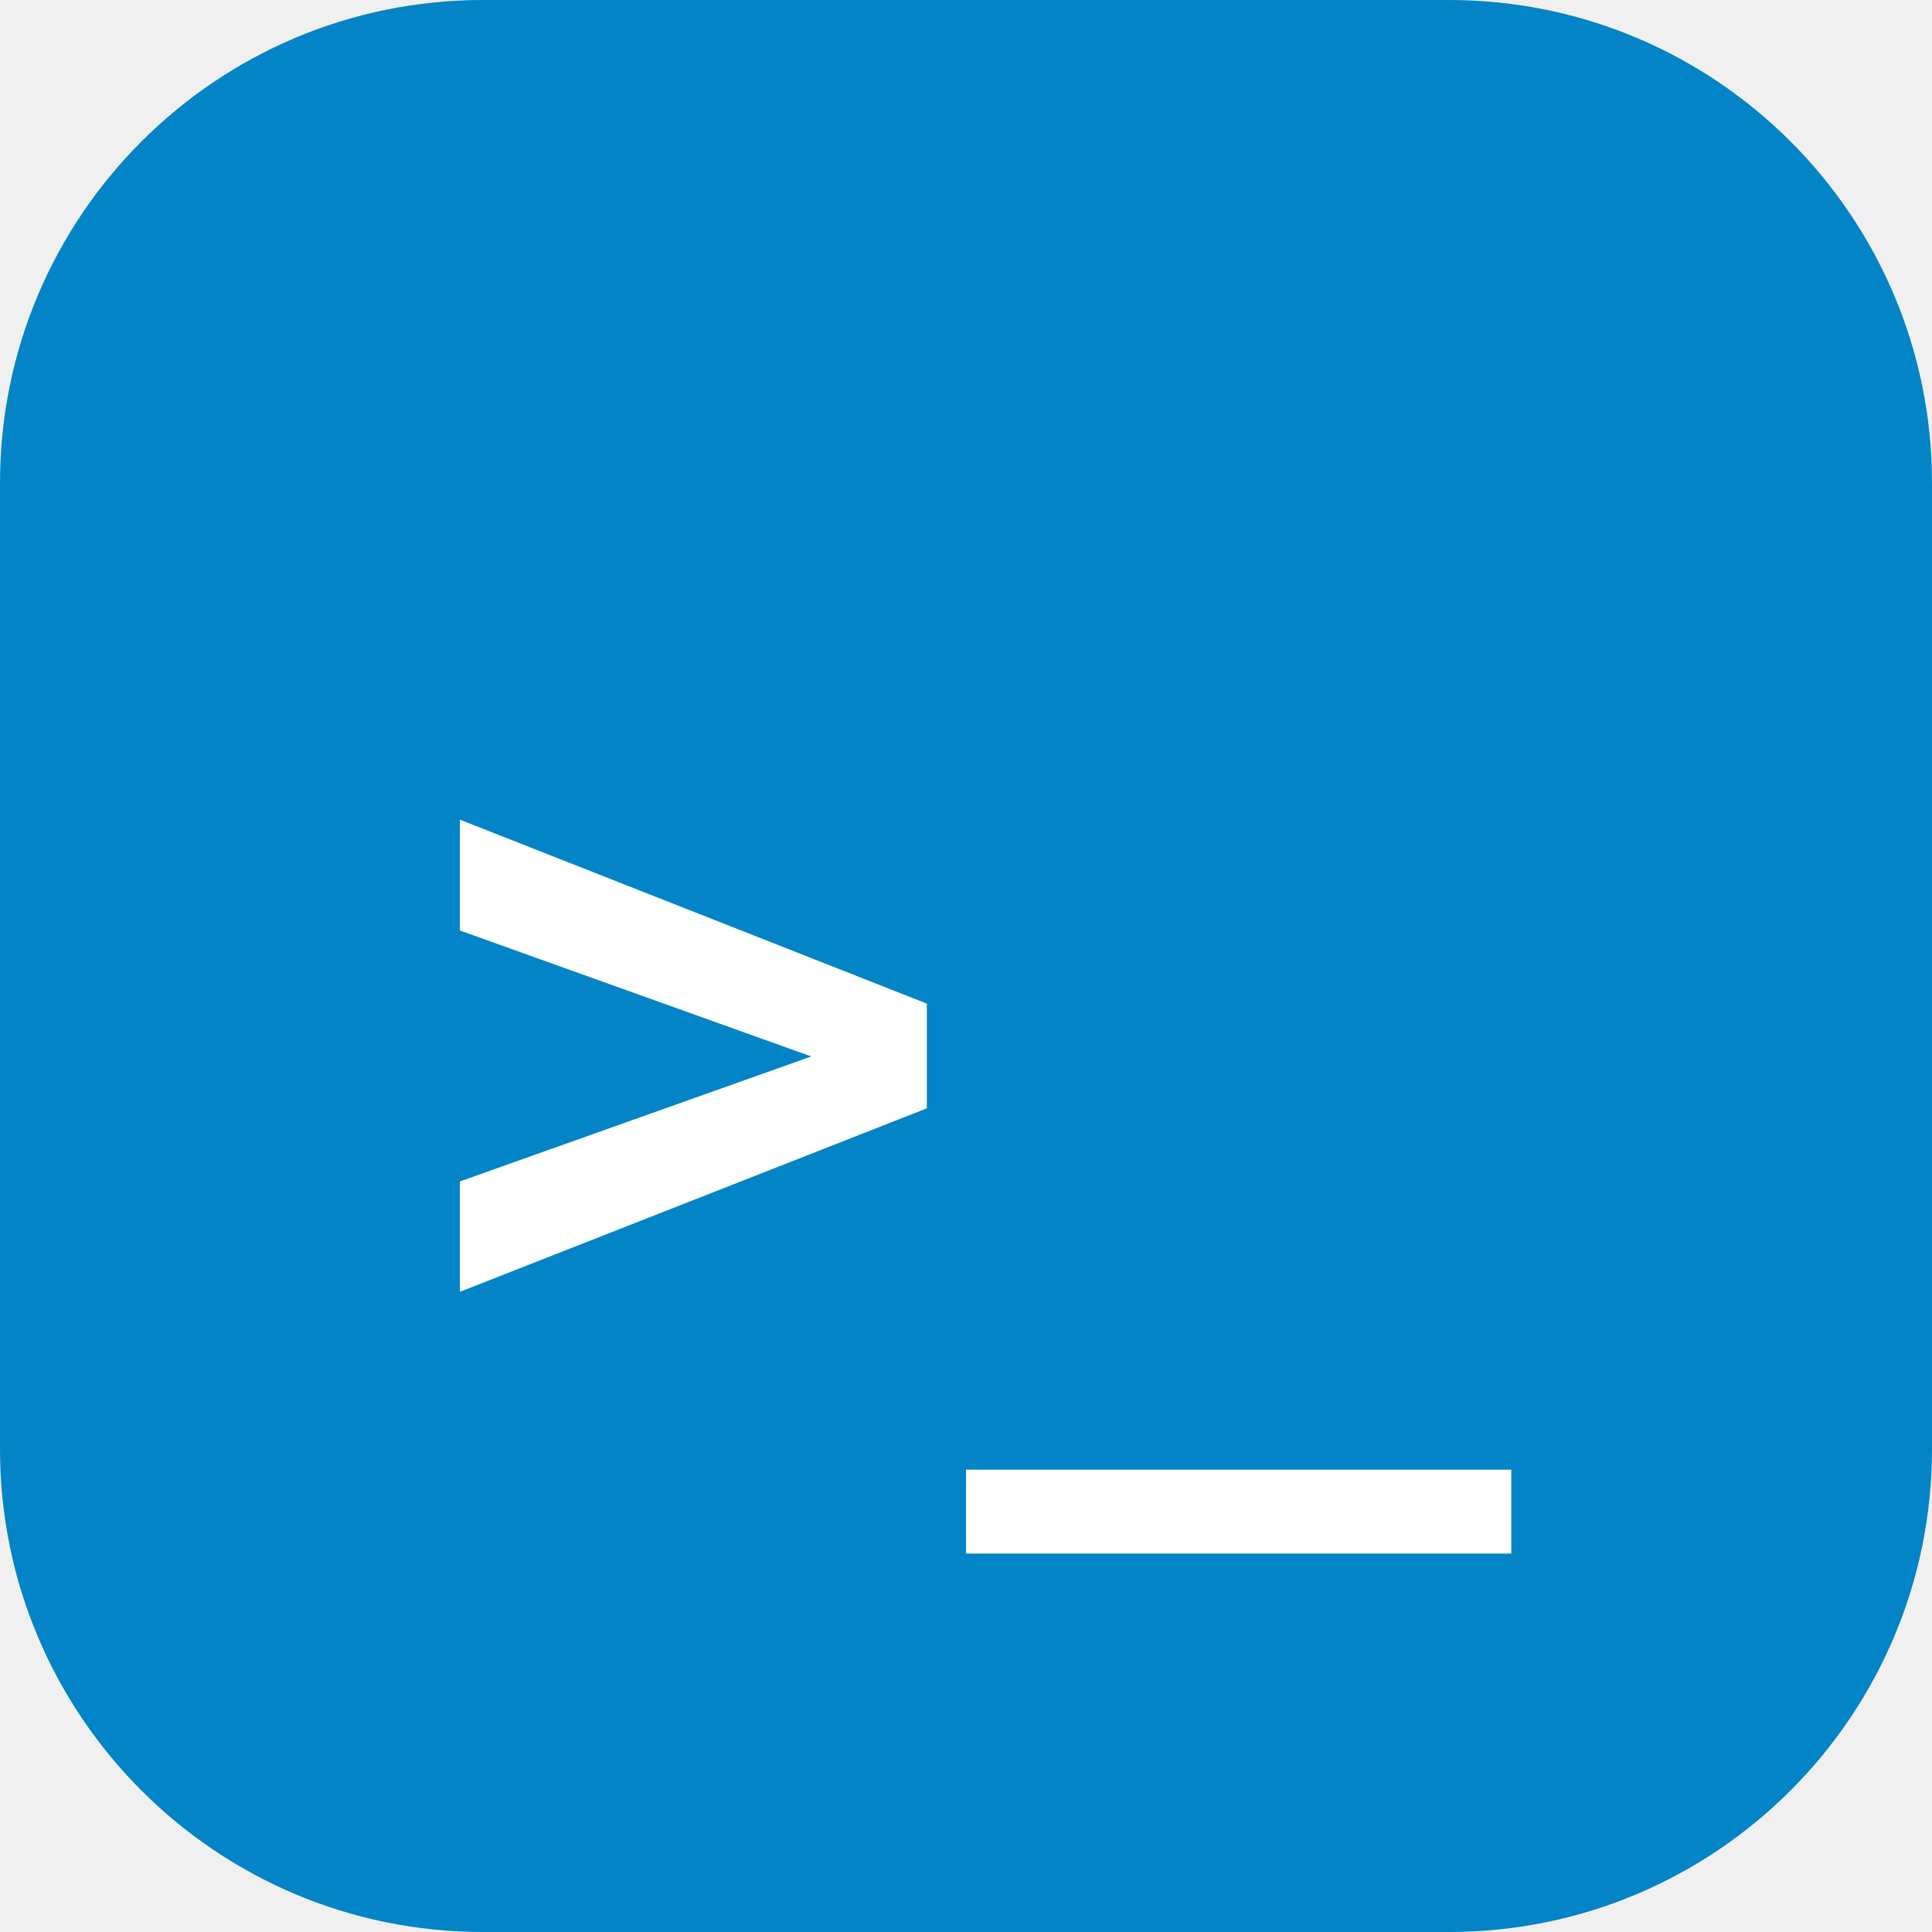
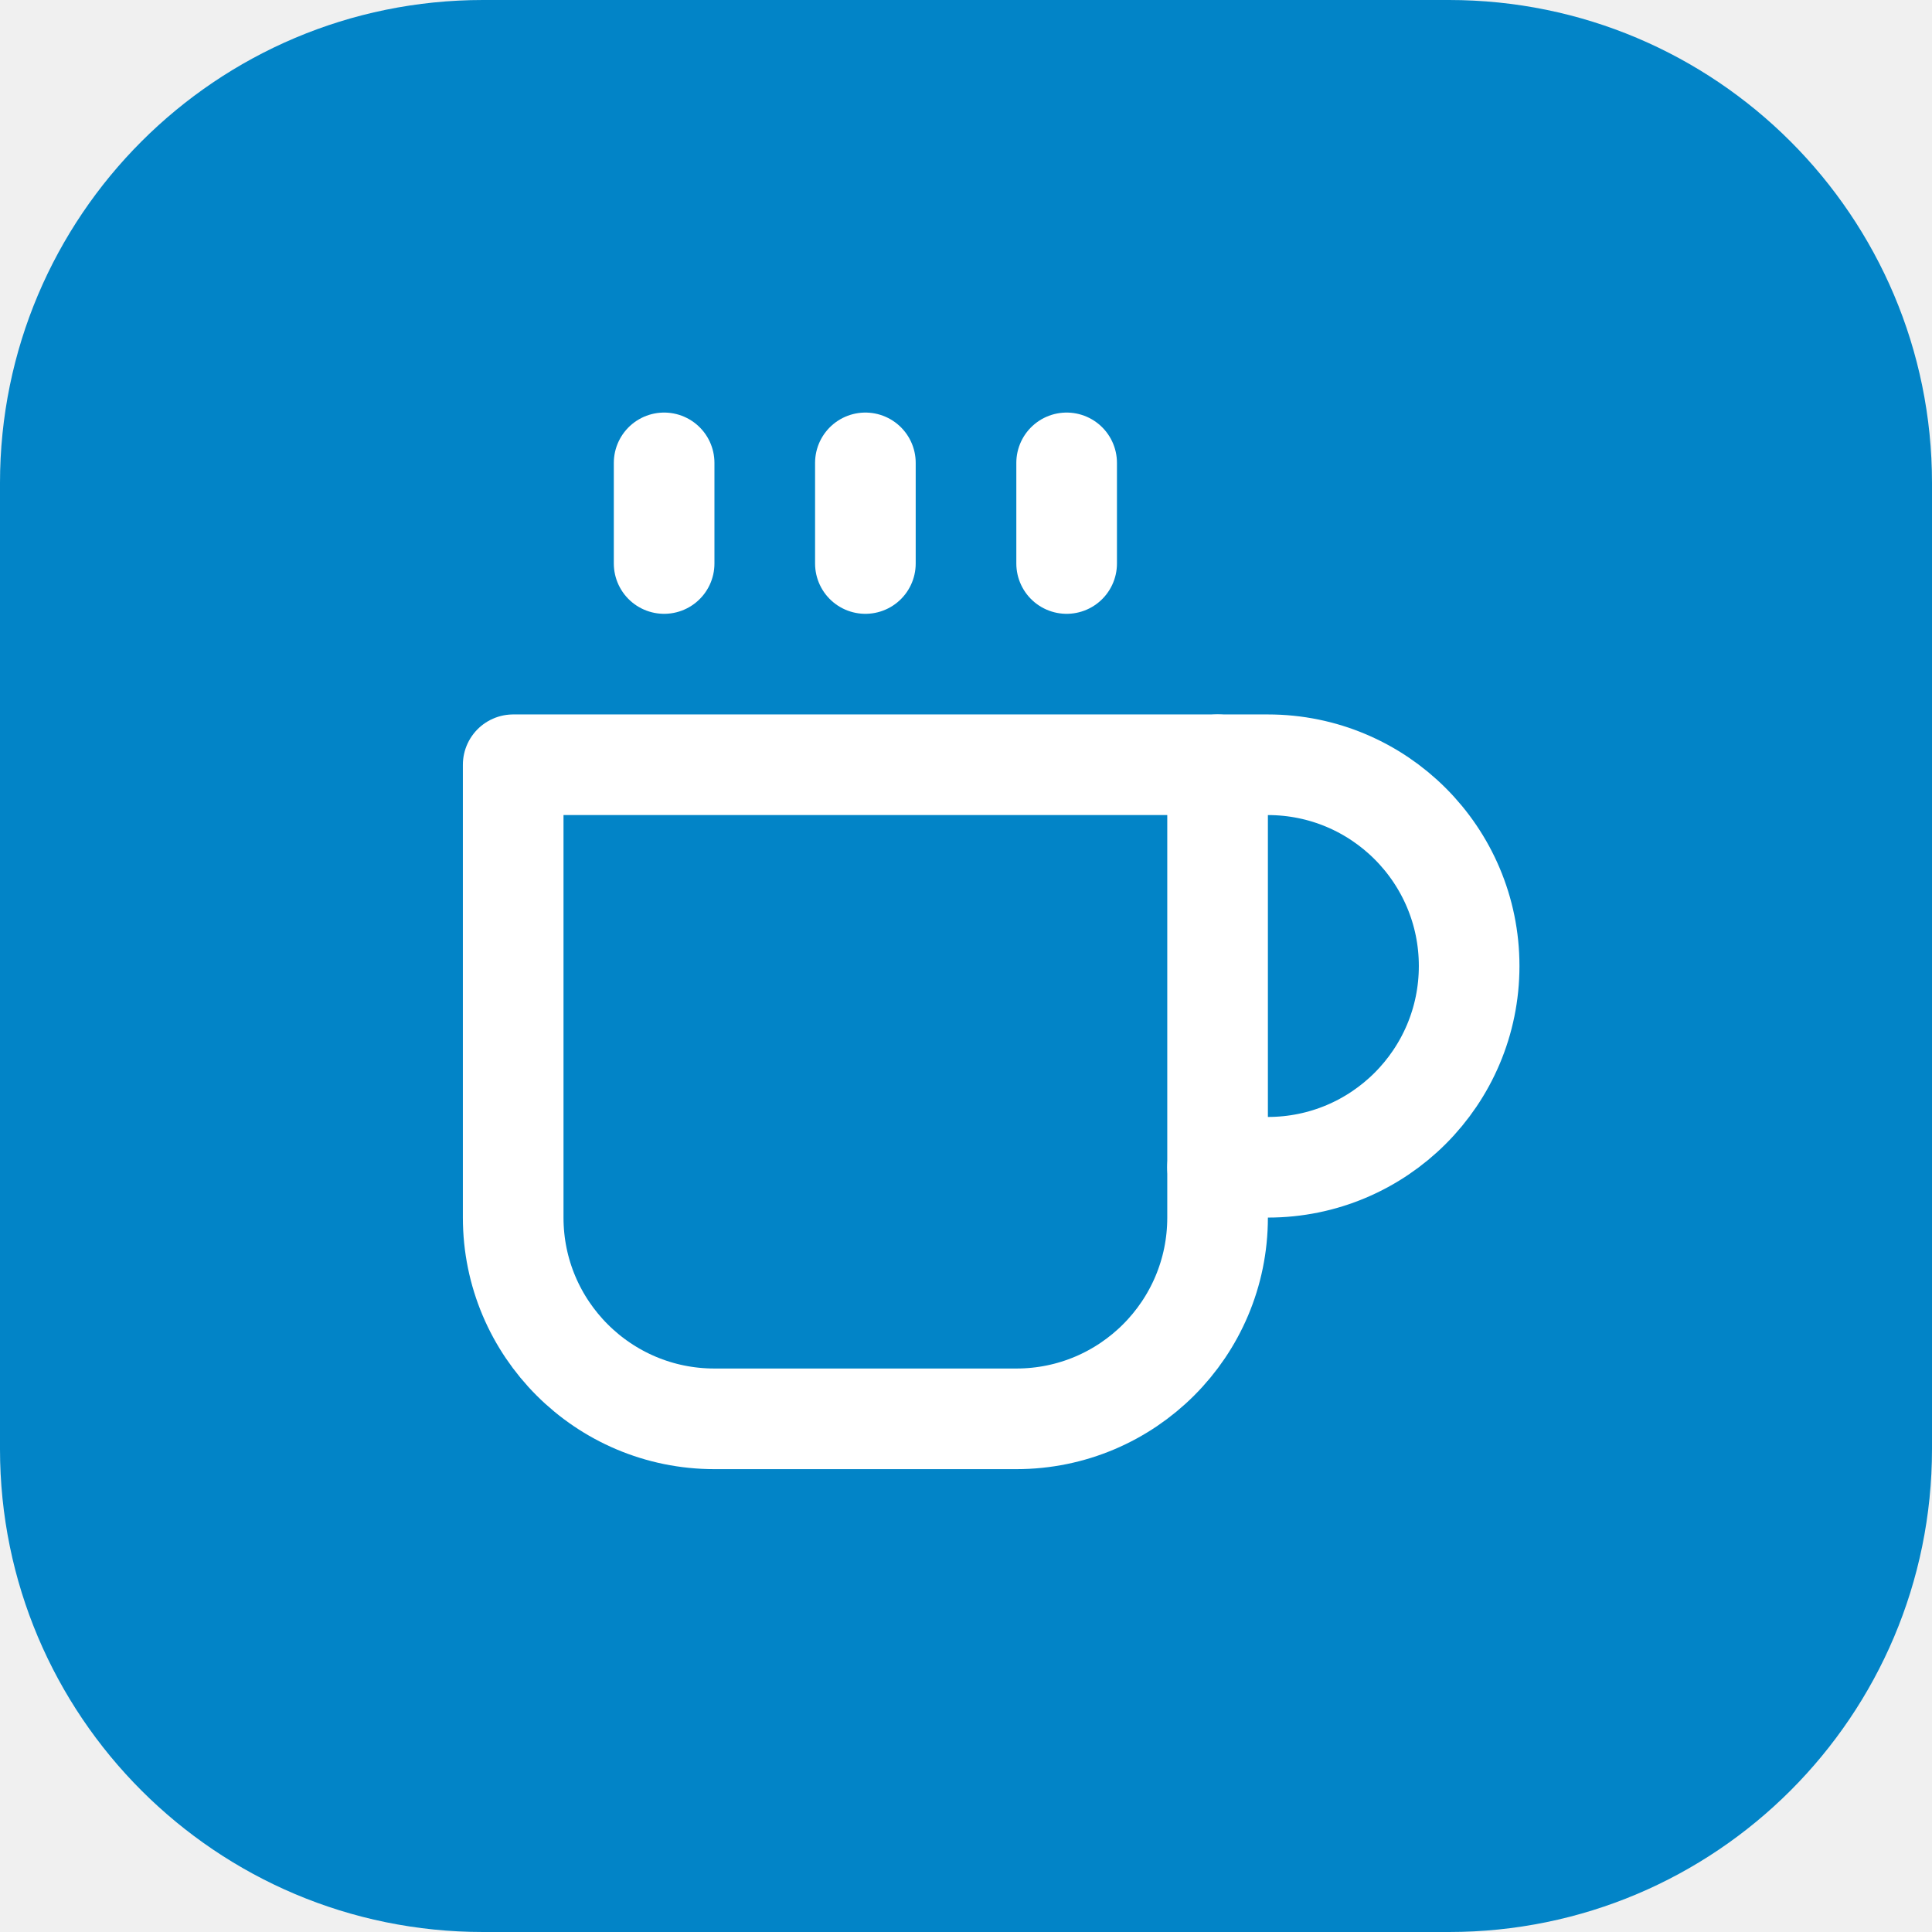
<svg xmlns="http://www.w3.org/2000/svg" viewBox="0 0 64 64" width="64" height="64">
  <rect width="64" height="64" rx="16" fill="#0284c7" />
-   <text x="32" y="34" text-anchor="middle" dominant-baseline="central" font-family="ui-monospace, SFMono-Regular, Menlo, Consolas, monospace" font-size="30" font-weight="700" fill="#ffffff">&gt;_</text>
+   <g transform="translate(12 12) scale(1.6667)" fill="none" stroke="#ffffff" stroke-width="2" stroke-linecap="round" stroke-linejoin="round">
+     <path d="M17 8h1a4 4 0 1 1 0 8h-1" />
+     <path d="M3 8h14v9a4 4 0 0 1-4 4H7a4 4 0 0 1-4-4Z" />
+     <line x1="6" x2="6" y1="2" y2="4" />
+     <line x1="10" x2="10" y1="2" y2="4" />
+     <line x1="14" x2="14" y1="2" y2="4" />
+   </g>
</svg>
